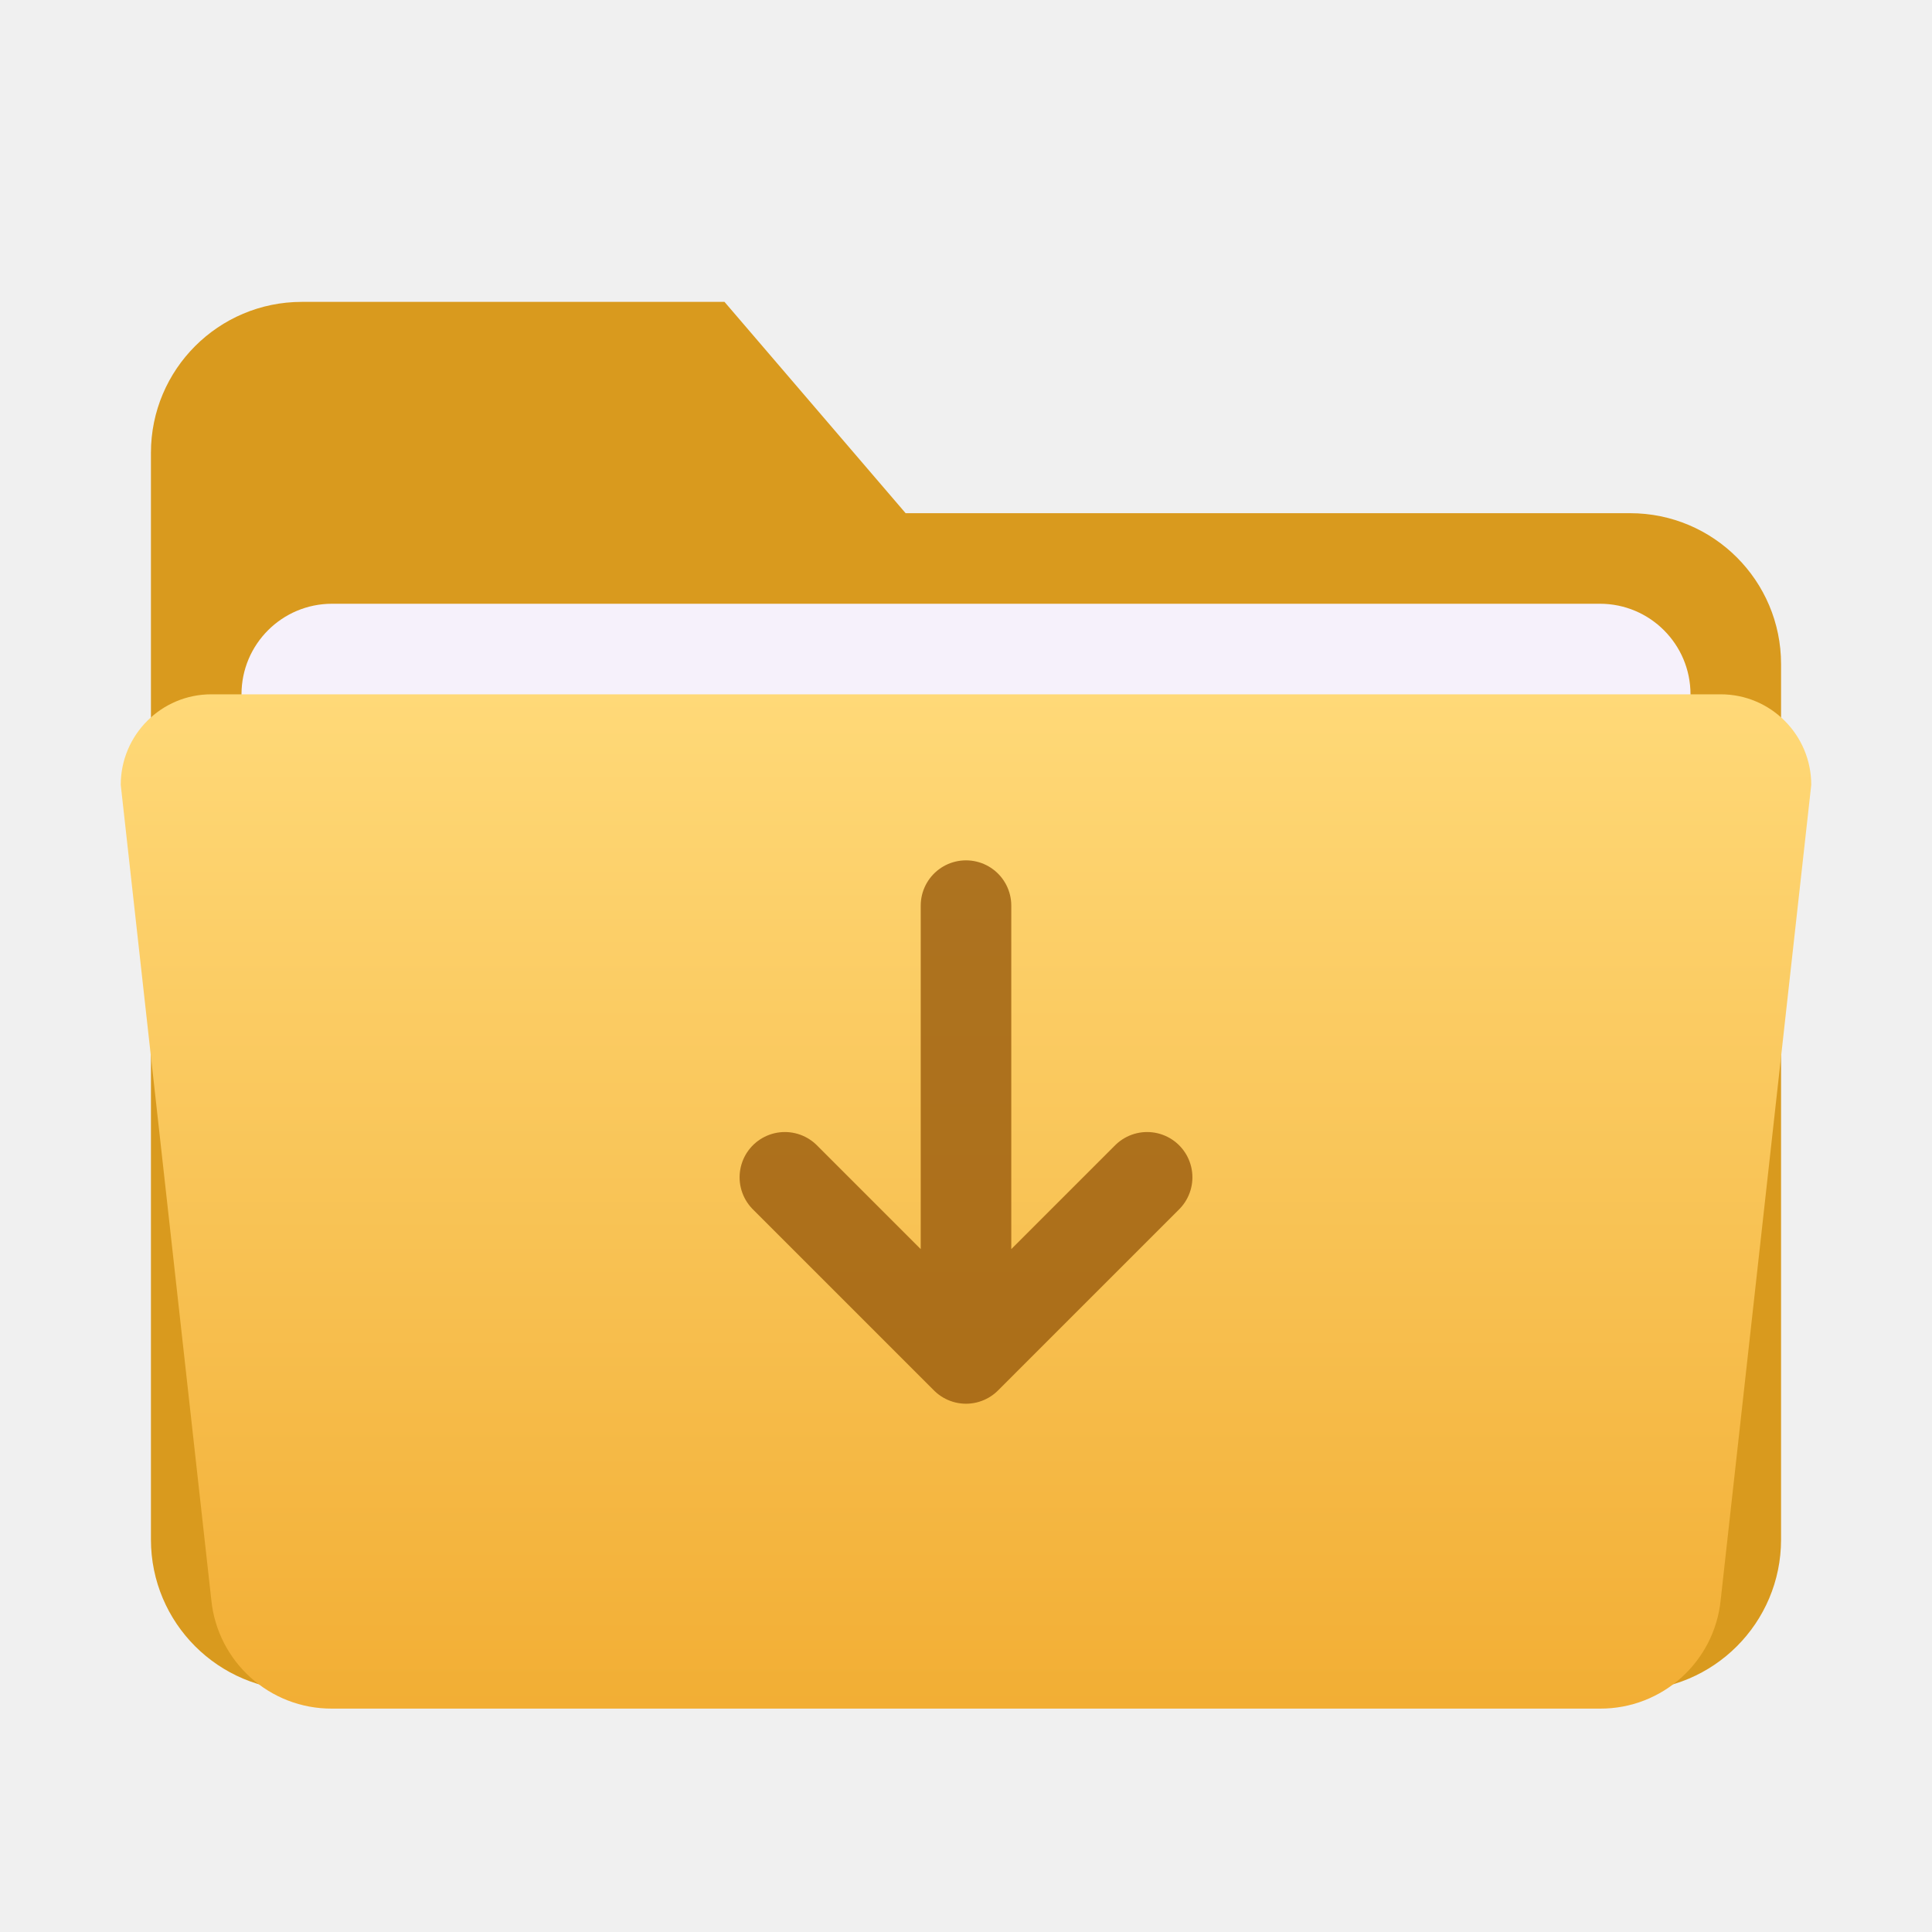
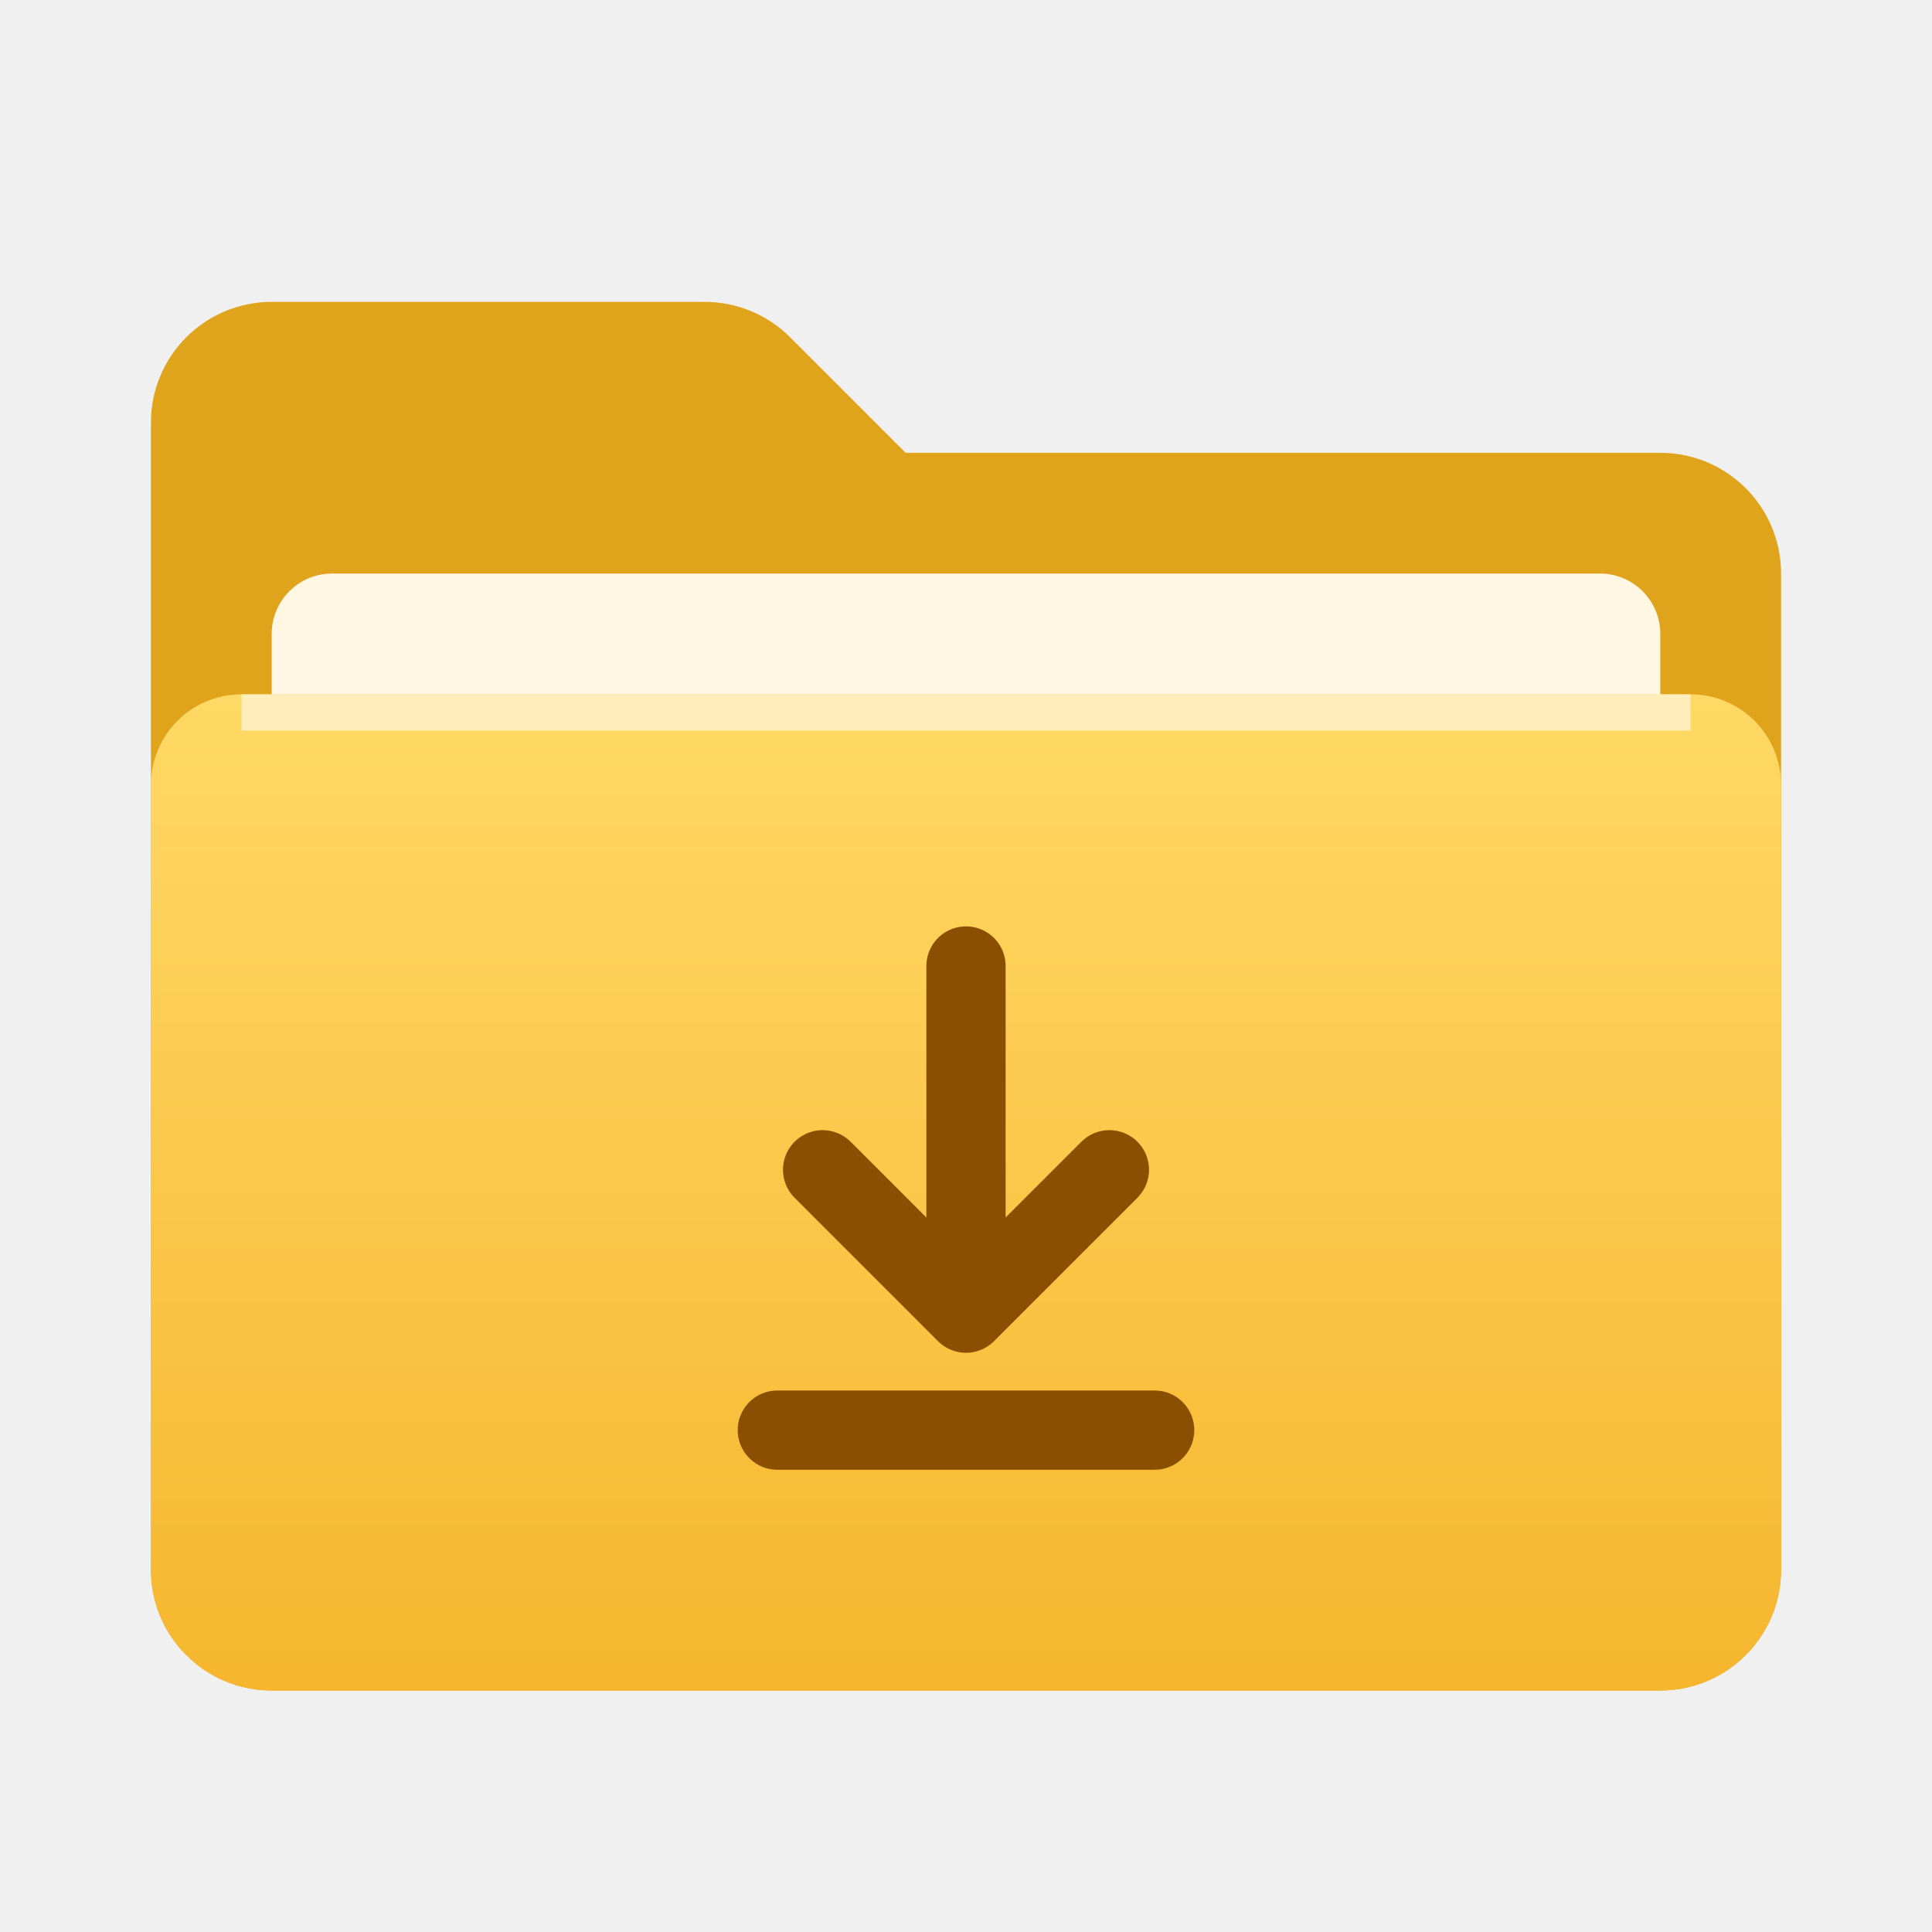
<svg xmlns="http://www.w3.org/2000/svg" width="64" height="64" viewBox="0 0 64 64">
  <defs>
-     <linearGradient id="f" x1="0" y1="0" x2="0" y2="1">
-       <stop stop-color="#FFD978" />
-       <stop offset="1" stop-color="#F2AE34" />
+     <linearGradient id="fv" x1="0" y1="0" x2="0" y2="1">
+       <stop stop-color="#FFD965" />
+       <stop offset="1" stop-color="#F6B62E" />
    </linearGradient>
  </defs>
-   <path d="M5 15a5 5 0 0 1 5-5h14l6 7h24a5 5 0 0 1 5 5v29a5 5 0 0 1-5 5H10a5 5 0 0 1-5-5z" fill="#D99A1E" />
-   <rect x="8" y="20" width="48" height="30" rx="3" fill="#F6F1FB" />
-   <path d="M4 26a3 3 0 0 1 3-3h50a3 3 0 0 1 3 3l-3 27a4 4 0 0 1-4 3.6H11a4 4 0 0 1-4-3.6z" fill="url(#f)" />
-   <g fill="none" stroke="#9A5B0C" stroke-width="3" stroke-linecap="round" stroke-linejoin="round" opacity=".8">
-     <path d="M32 30v14M26 39l6 6 6-6" />
+   <path d="M5 14a4 4 0 0 1 4-4h14.3a4 4 0 0 1 2.9 1.2L30 15h25a4 4 0 0 1 4 4v33a4 4 0 0 1-4 4H9a4 4 0 0 1-4-4z" fill="#E0A31C" />
+   <rect x="9" y="19" width="46" height="22" rx="2" fill="#FFF7E3" />
+   <path d="M5 26a3 3 0 0 1 3-3h48a3 3 0 0 1 3 3v26a4 4 0 0 1-4 4H9a4 4 0 0 1-4-4z" fill="url(#fv)" />
+   <path d="M8 23.6h48" stroke="#FFFFFF" stroke-opacity=".55" stroke-width="1.2" />
+   <g transform="translate(22.000 29.500) scale(1.25)">
+     <g fill="none" stroke="#8A4F00" stroke-width="2.100" stroke-linecap="round" stroke-linejoin="round">
+       <path d="M8 2v9M4.2 7.4 8 11.2l3.8-3.8M3 14.3h10" />
+     </g>
  </g>
</svg>
